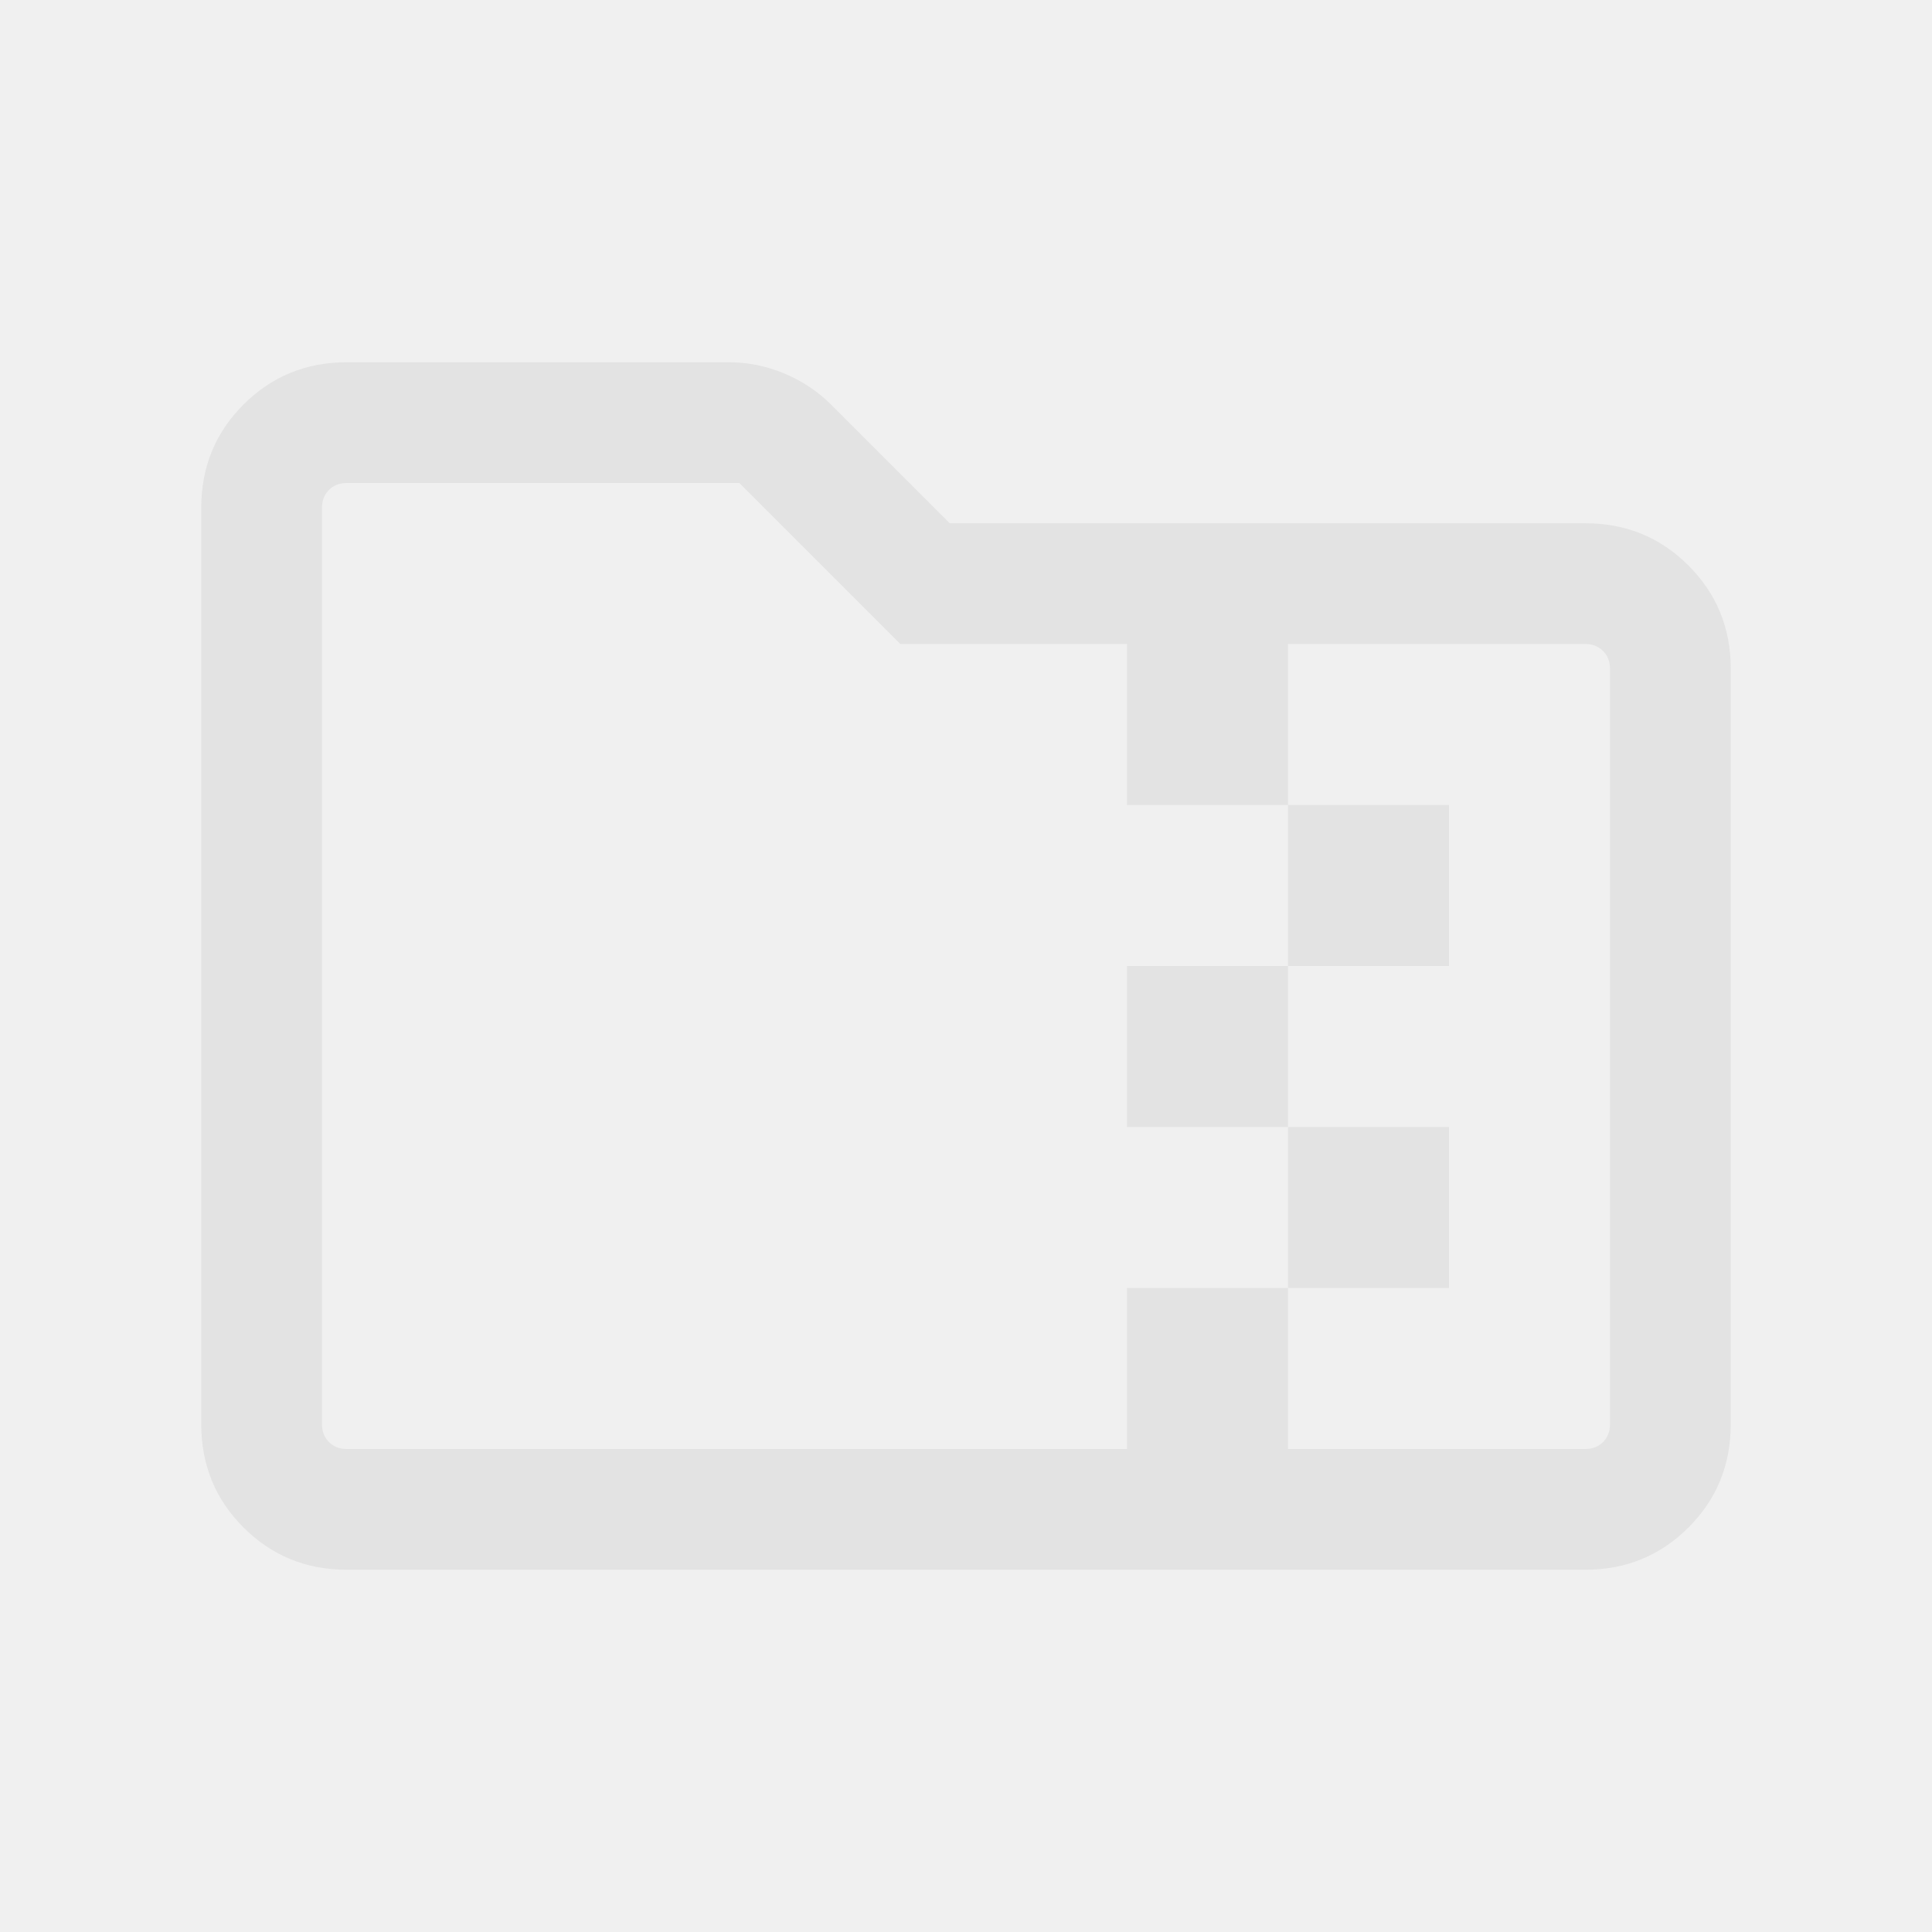
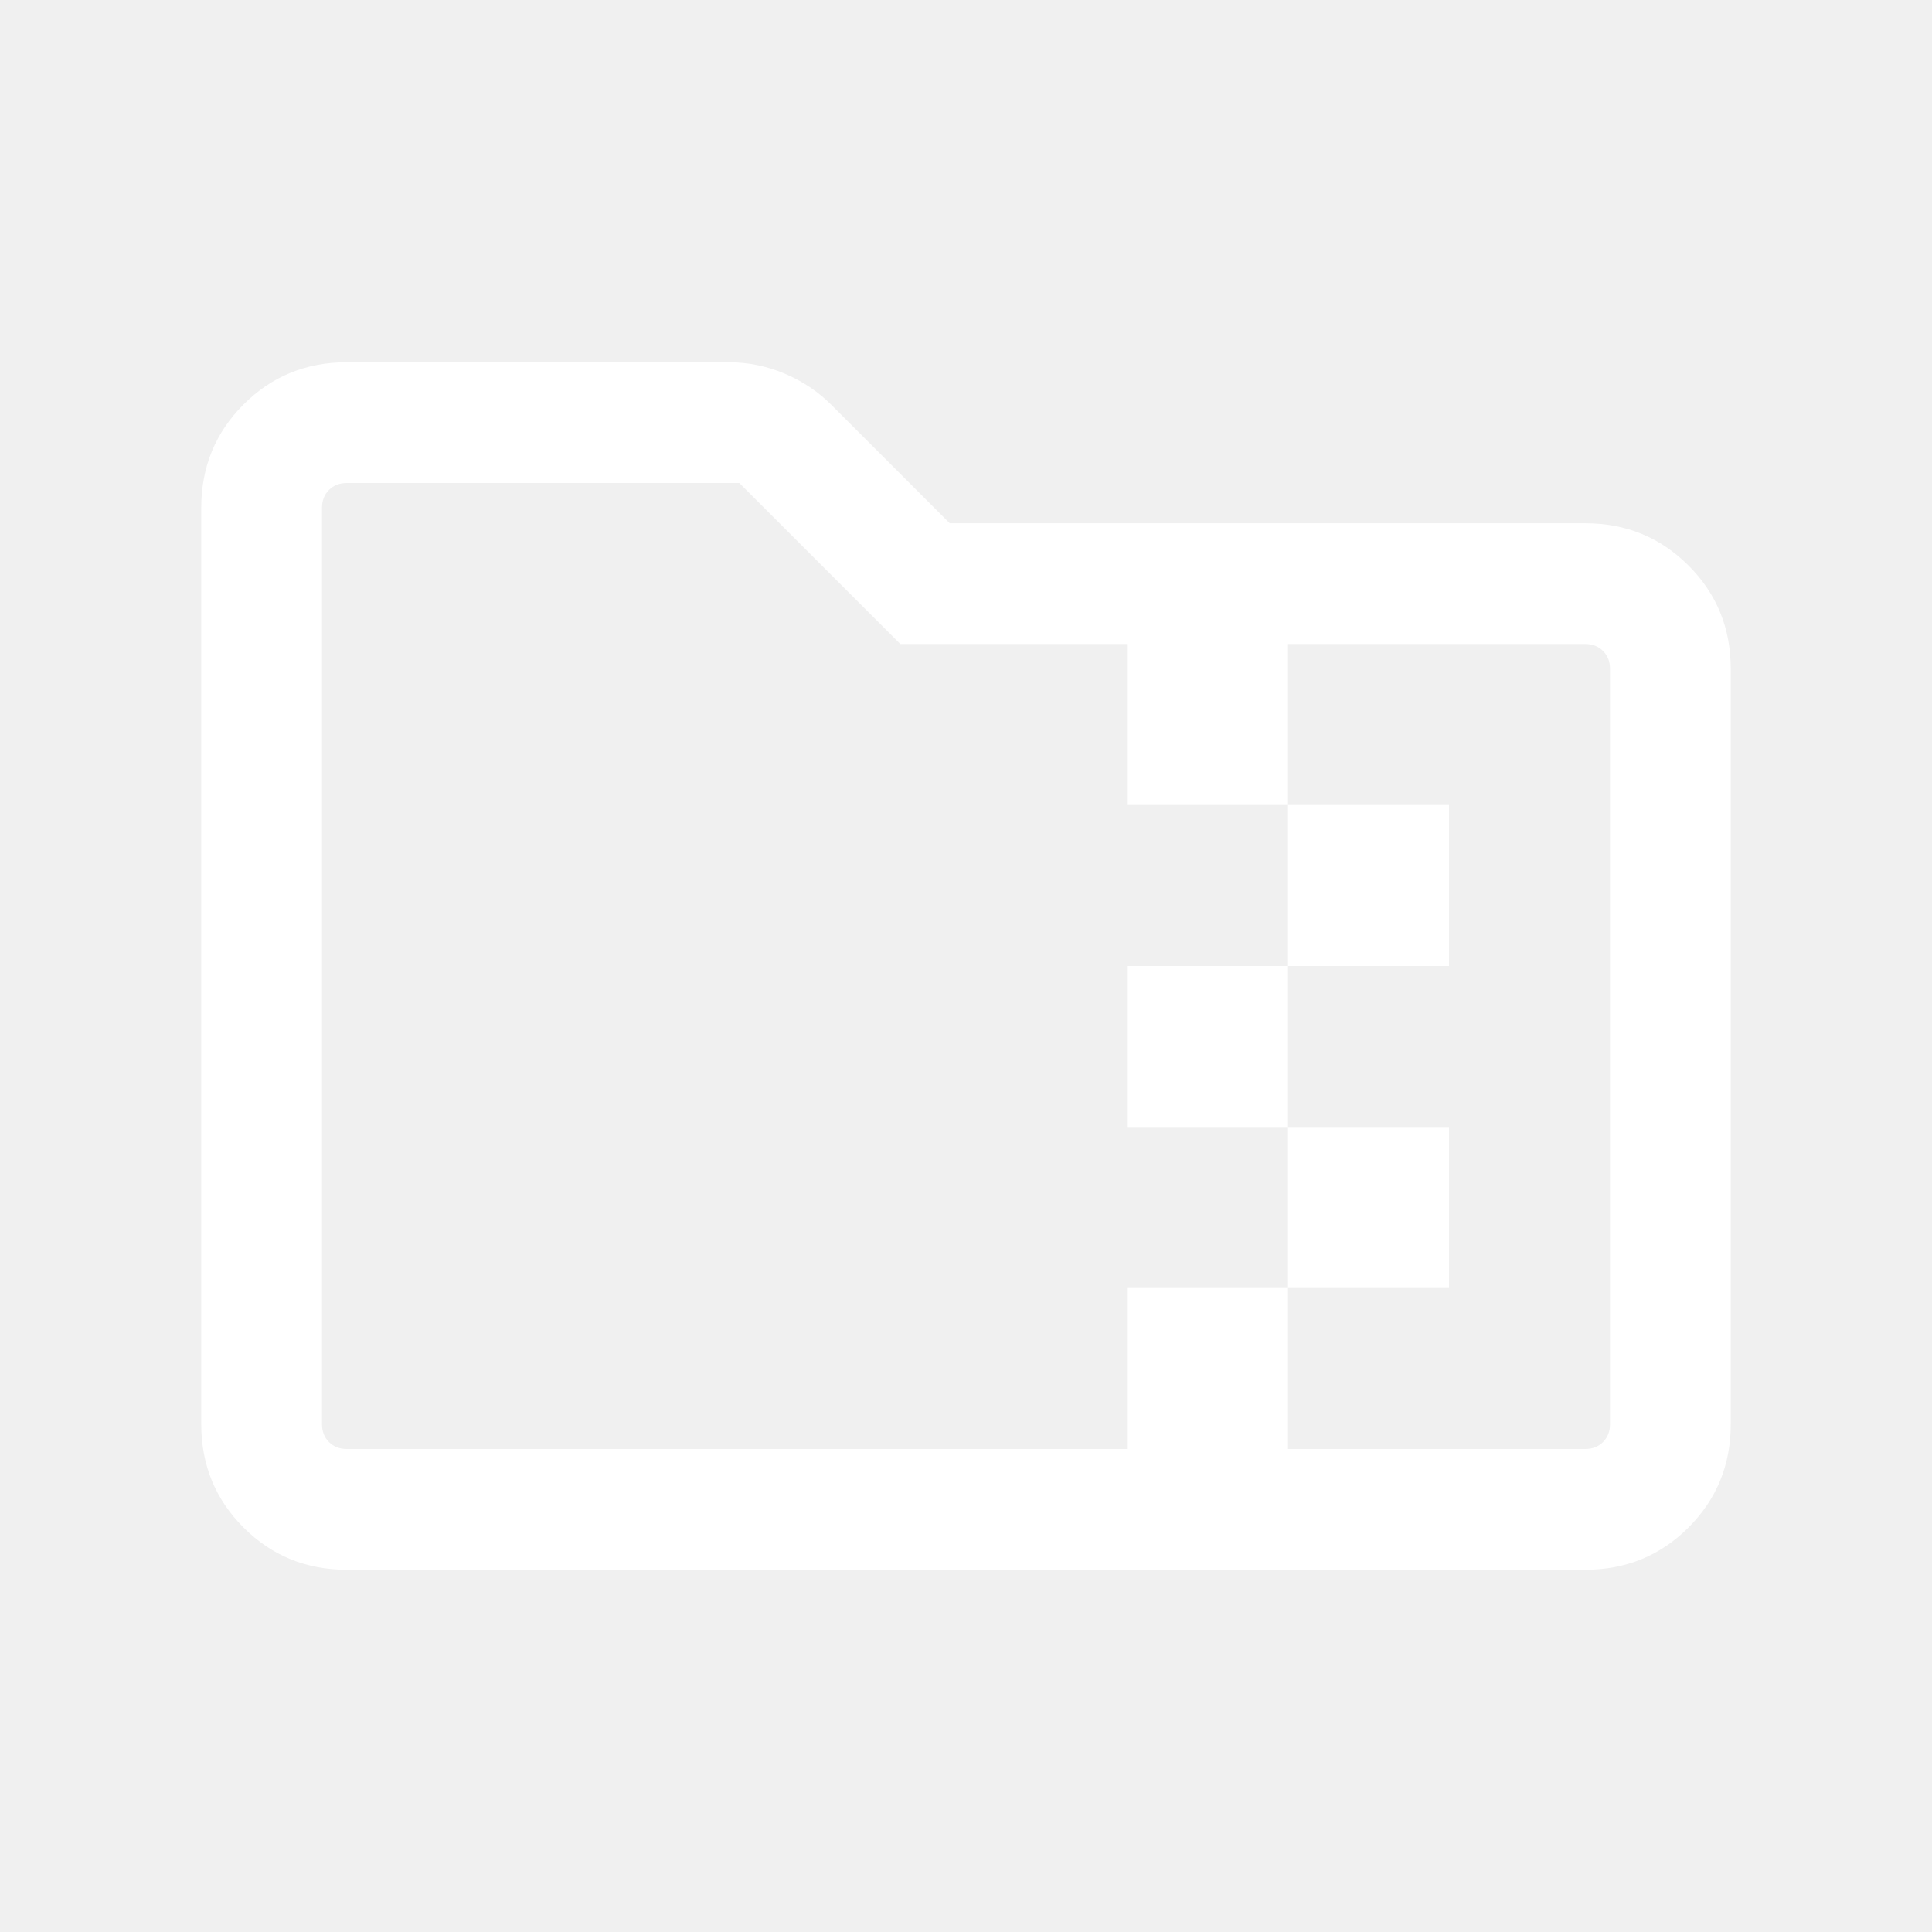
- <svg xmlns="http://www.w3.org/2000/svg" height="24px" viewBox="0 -960 960 960" width="24px" fill="#e3e3e3">
+ <svg xmlns="http://www.w3.org/2000/svg" height="24px" viewBox="0 -960 960 960" width="24px" fill="#ffffff">
  <path d="M640-480v-80h80v80h-80Zm0 80h-80v-80h80v80Zm0 80v-80h80v80h-80ZM447.38-640l-80-80H172.31q-5.39 0-8.85 3.46t-3.46 8.85v455.38q0 5.39 3.46 8.85t8.85 3.46H560v-80h80v80h147.69q5.39 0 8.85-3.46t3.46-8.85v-375.38q0-5.39-3.46-8.85t-8.85-3.46H640v80h-80v-80H447.38ZM172.31-180Q142-180 121-201q-21-21-21-51.31v-455.38Q100-738 121-759q21-21 51.31-21H362q14.46 0 27.81 5.62 13.34 5.61 23.19 15.46L471.92-700h315.77Q818-700 839-679q21 21 21 51.31v375.38Q860-222 839-201q-21 21-51.31 21H172.31ZM160-240v-480 480Z" />
</svg>
